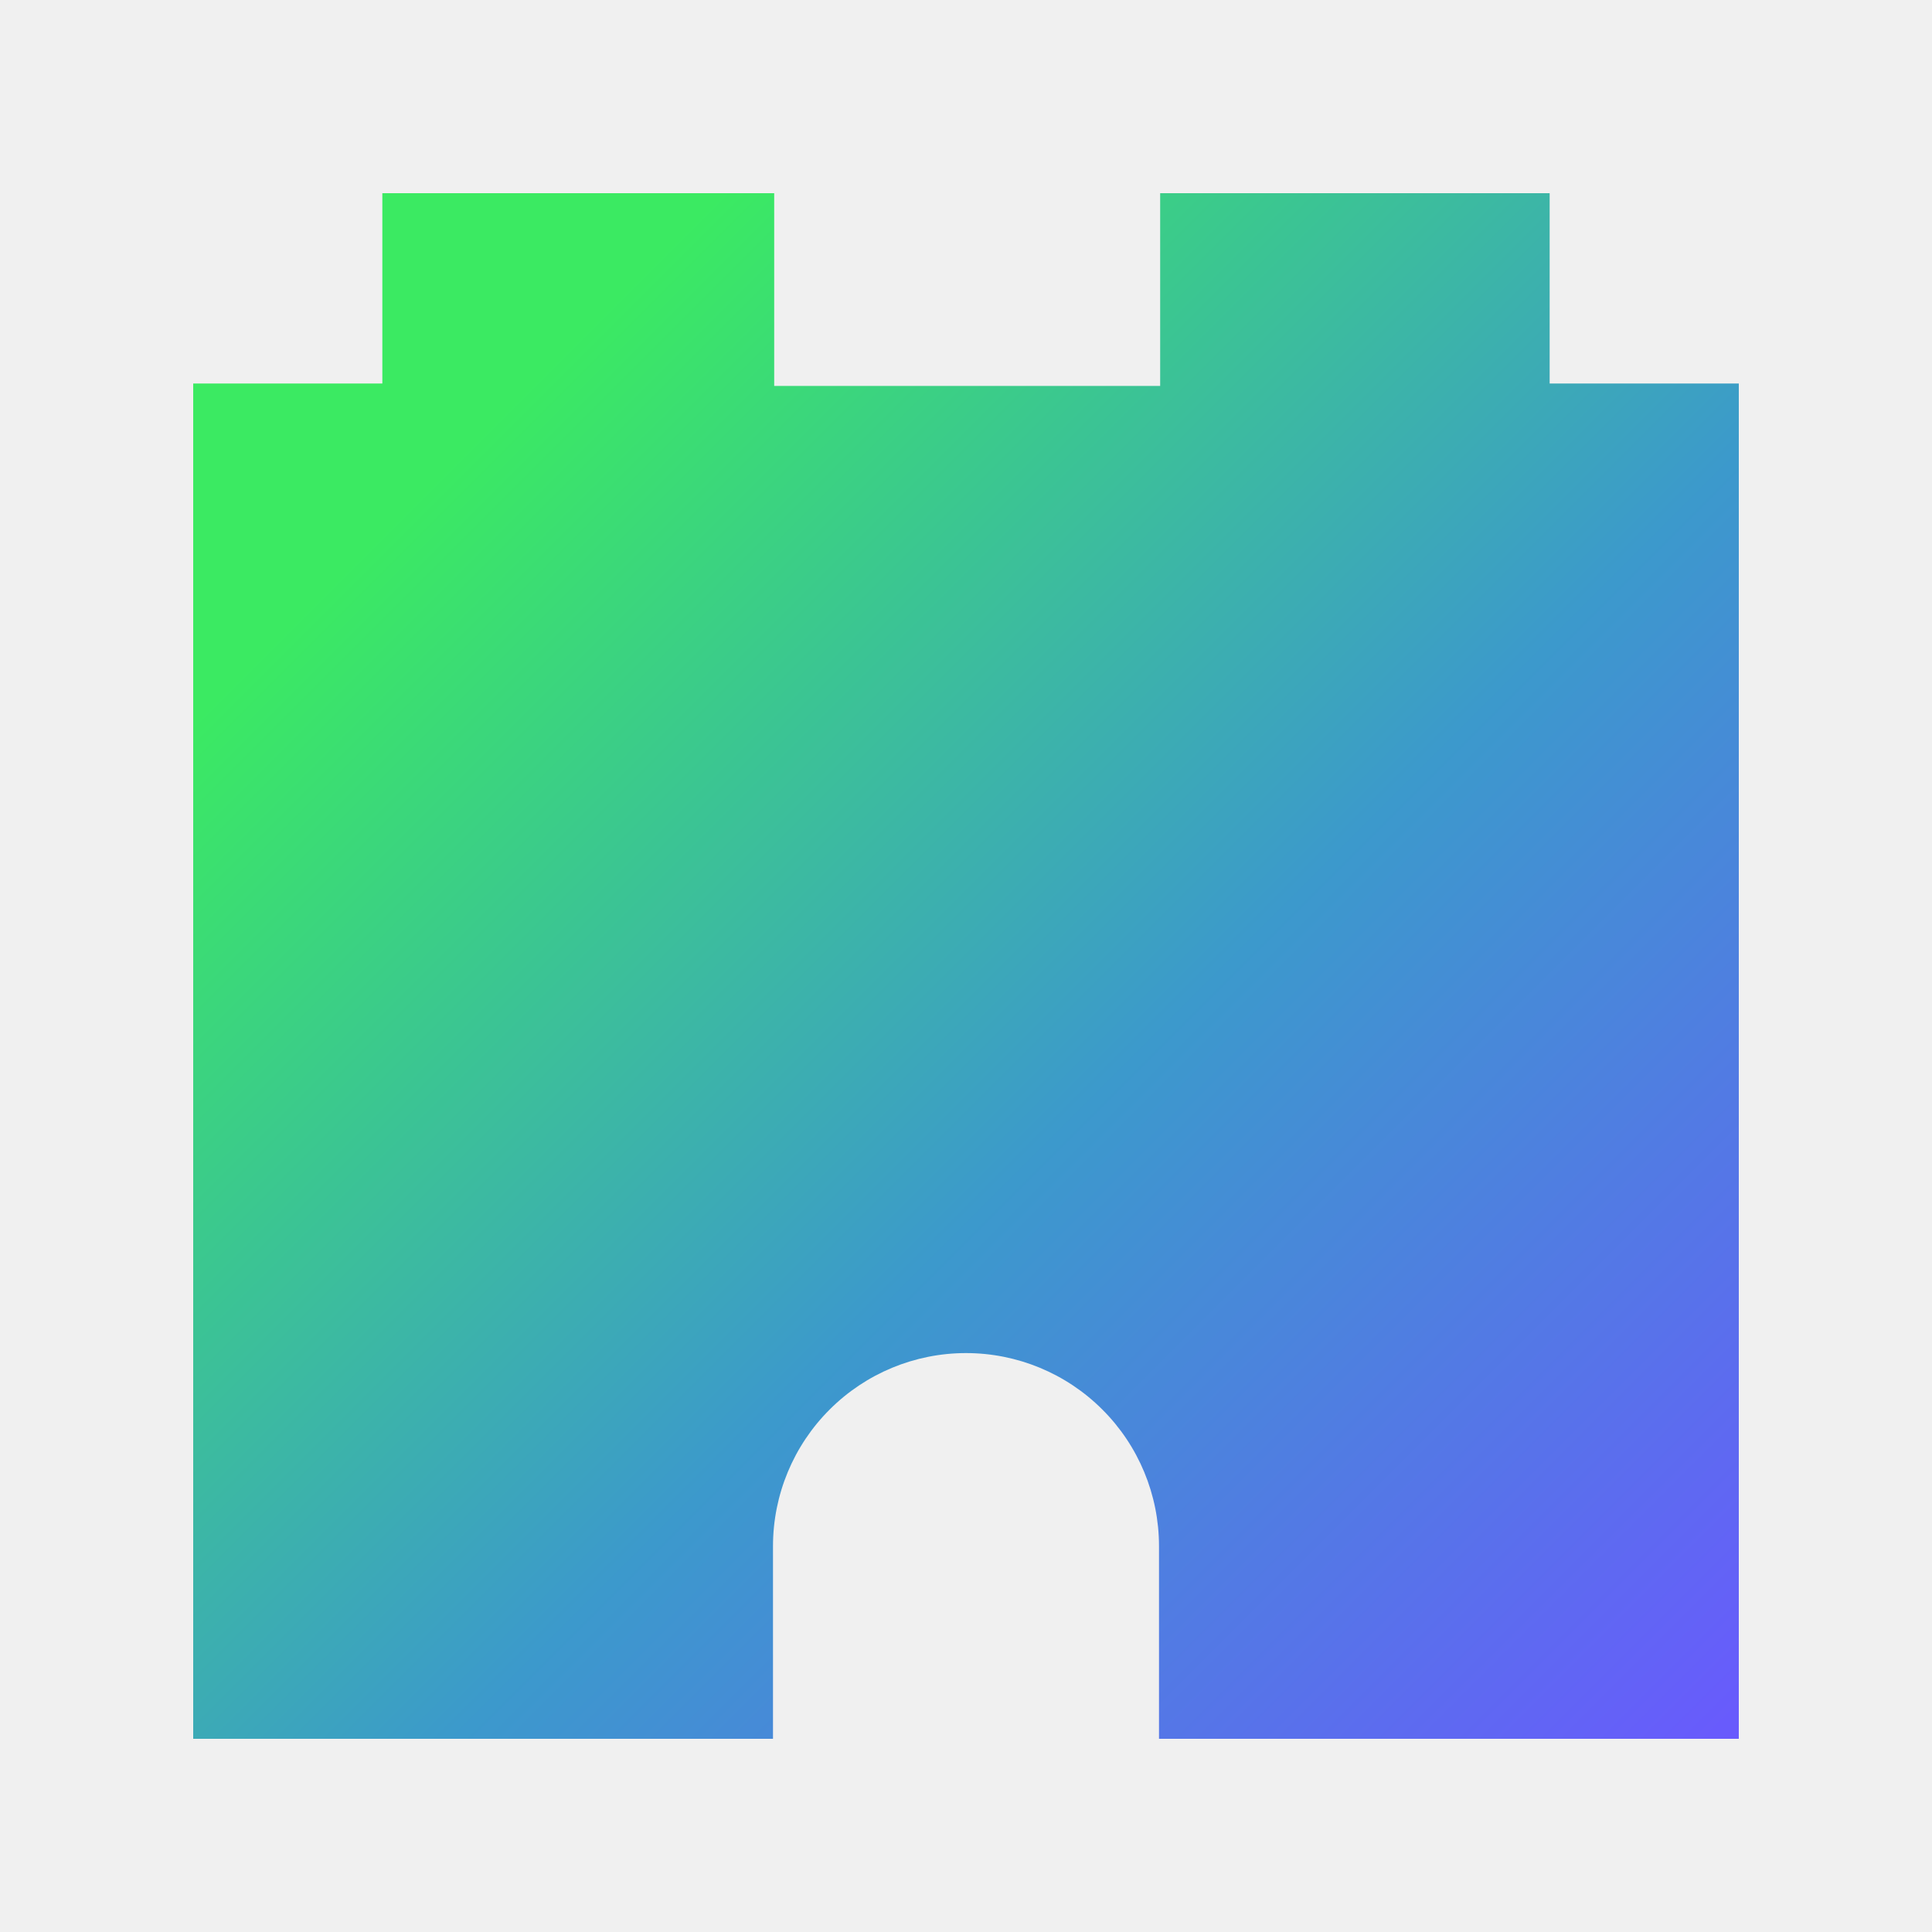
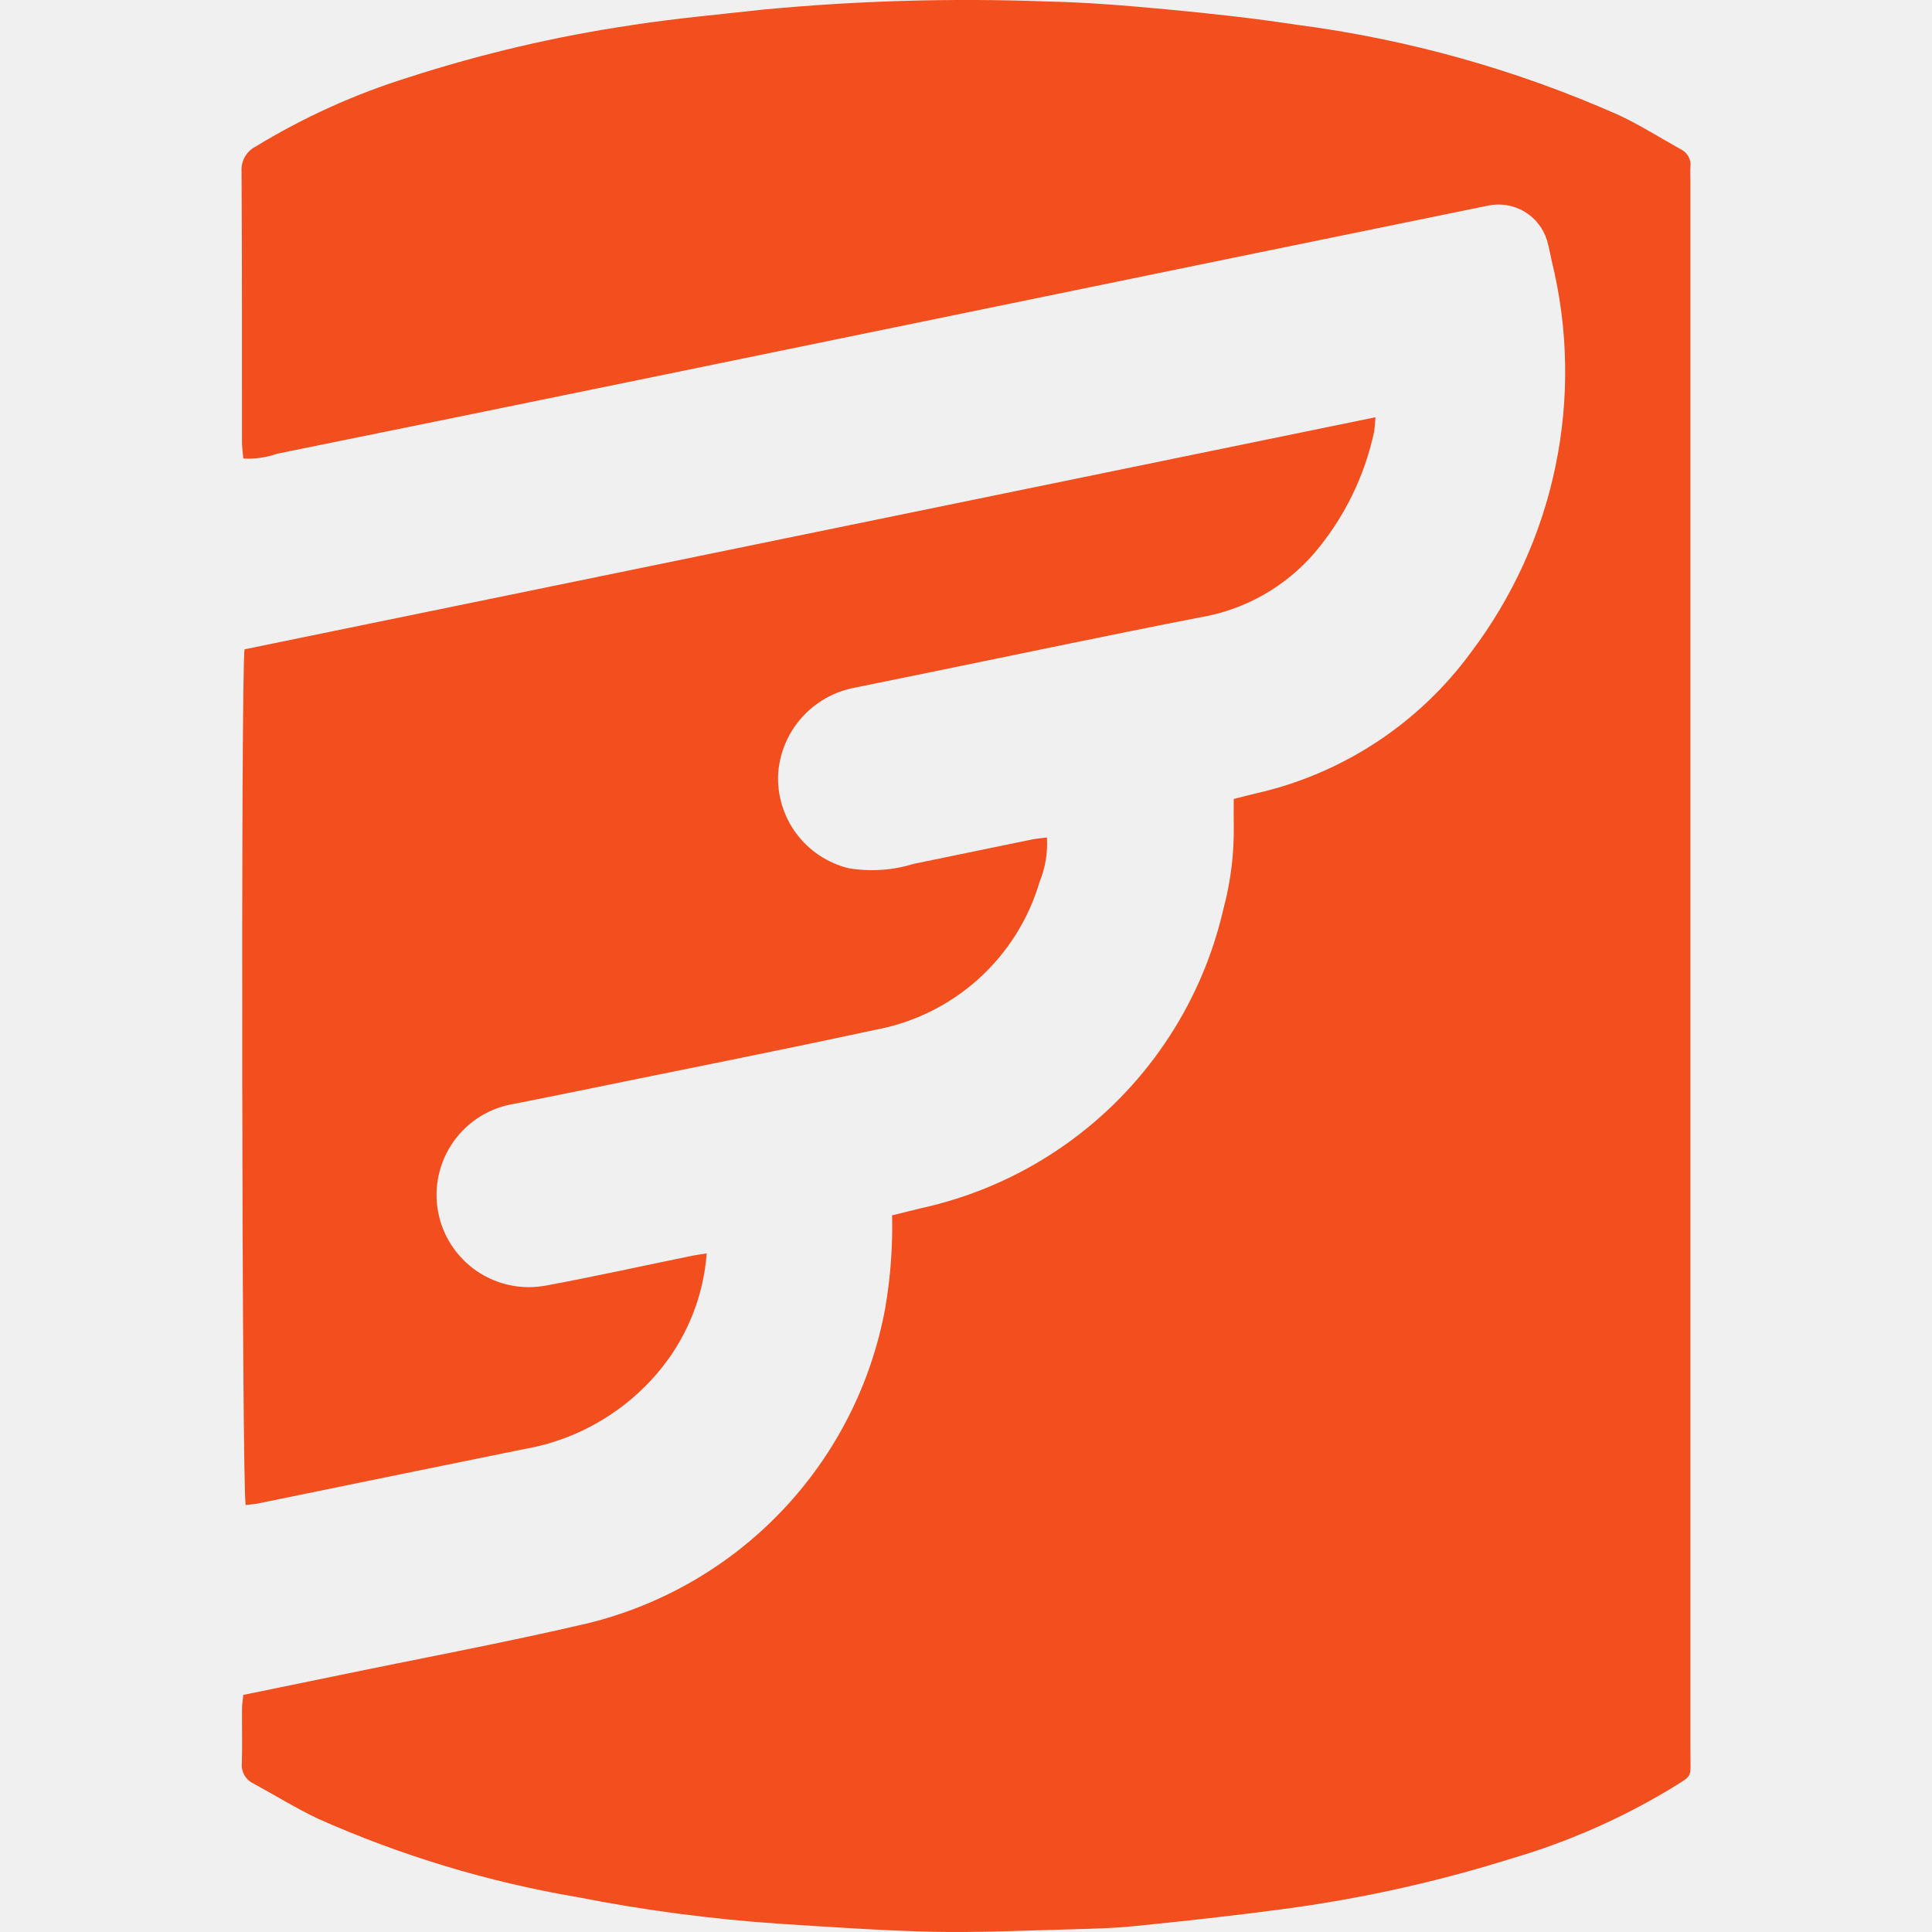
- <svg xmlns="http://www.w3.org/2000/svg" width="40" height="40" viewBox="0 0 40 40" fill="none">
-   <path d="M32.084 7.94V4H24.02V7.99H16.029V4H7.916V7.94H4V36H16.004V32.005C16.006 30.946 16.427 29.931 17.177 29.183C17.926 28.434 18.941 28.014 20 28.014C21.059 28.014 22.074 28.434 22.823 29.183C23.573 29.931 23.994 30.946 23.996 32.005V36H36V7.94H32.084Z" fill="url(#paint0_linear)" />
+ <svg xmlns="http://www.w3.org/2000/svg" width="36" height="36" viewBox="0 0 36 36" fill="none">
+   <g clip-path="url(#clip0_327_2)">
+     <path d="M4.53 31.583L6.21 31.238C7.791 30.909 9.381 30.615 10.951 30.248C12.344 29.907 13.608 29.172 14.591 28.13C15.575 27.088 16.236 25.784 16.495 24.375C16.593 23.804 16.636 23.225 16.623 22.646L17.172 22.511C18.542 22.209 19.798 21.525 20.793 20.538C21.789 19.551 22.484 18.302 22.797 16.935C22.936 16.417 23 15.882 22.989 15.345C22.986 15.201 22.989 15.056 22.989 14.888C23.13 14.853 23.259 14.817 23.39 14.787C25.005 14.425 26.433 13.49 27.41 12.155C28.186 11.129 28.725 9.944 28.985 8.684C29.246 7.425 29.223 6.123 28.917 4.874C28.886 4.742 28.864 4.605 28.826 4.478C28.757 4.253 28.607 4.063 28.405 3.943C28.203 3.823 27.964 3.783 27.733 3.83L22.957 4.808L17.73 5.882L11.727 7.115C9.541 7.564 7.354 8.01 5.167 8.454C4.964 8.525 4.749 8.556 4.534 8.544C4.524 8.433 4.509 8.334 4.509 8.238C4.507 6.558 4.512 4.874 4.501 3.192C4.495 3.098 4.516 3.005 4.563 2.923C4.609 2.841 4.679 2.774 4.762 2.732C5.656 2.186 6.613 1.753 7.612 1.442C8.96 1.006 10.34 0.682 11.741 0.473C12.559 0.345 13.383 0.272 14.205 0.18C15.963 0.013 17.73 -0.038 19.494 0.027C20.238 0.042 20.982 0.104 21.724 0.173C22.538 0.249 23.352 0.338 24.159 0.461C26.233 0.731 28.258 1.298 30.169 2.147C30.562 2.331 30.933 2.567 31.316 2.78C31.378 2.809 31.429 2.857 31.462 2.917C31.495 2.977 31.508 3.046 31.498 3.114C31.492 3.195 31.498 3.279 31.498 3.359V32.637C31.498 33.158 31.566 33.057 31.105 33.345C30.184 33.897 29.195 34.329 28.164 34.631C26.769 35.069 25.338 35.385 23.887 35.576C22.988 35.696 22.087 35.795 21.181 35.886C20.766 35.931 20.348 35.939 19.929 35.951C19.083 35.973 18.237 36.012 17.392 35.996C16.439 35.975 15.485 35.907 14.532 35.847C13.263 35.761 12.001 35.595 10.754 35.349C9.086 35.066 7.462 34.574 5.917 33.885C5.508 33.69 5.122 33.45 4.722 33.233C4.652 33.2 4.594 33.147 4.555 33.081C4.517 33.014 4.499 32.937 4.506 32.861C4.518 32.516 4.506 32.171 4.51 31.826C4.51 31.752 4.525 31.682 4.534 31.581L4.53 31.583ZM19.508 15.605C19.525 15.886 19.479 16.168 19.372 16.43C19.167 17.128 18.771 17.756 18.23 18.244C17.688 18.731 17.022 19.058 16.305 19.19C14.355 19.61 12.395 19.995 10.437 20.397L9.582 20.568C9.356 20.604 9.14 20.685 8.946 20.805C8.752 20.926 8.584 21.084 8.452 21.27C8.32 21.456 8.226 21.667 8.176 21.89C8.126 22.112 8.121 22.343 8.161 22.567C8.201 22.792 8.286 23.007 8.41 23.198C8.534 23.39 8.695 23.555 8.883 23.684C9.072 23.813 9.284 23.903 9.508 23.949C9.732 23.995 9.962 23.996 10.187 23.952C11.079 23.787 11.966 23.589 12.855 23.408C12.951 23.387 13.047 23.375 13.168 23.355C13.111 24.127 12.824 24.863 12.344 25.47C11.704 26.278 10.789 26.823 9.774 27C8.119 27.336 6.465 27.674 4.812 28.014C4.734 28.029 4.653 28.034 4.578 28.044C4.506 27.825 4.486 12.474 4.557 12.099L25.629 7.775C25.625 7.865 25.617 7.955 25.605 8.045C25.427 8.875 25.047 9.649 24.498 10.298C23.949 10.938 23.192 11.365 22.359 11.504C20.694 11.828 19.032 12.179 17.37 12.519L15.93 12.813C15.55 12.883 15.205 13.077 14.946 13.364C14.688 13.65 14.531 14.014 14.501 14.399C14.476 14.802 14.594 15.201 14.834 15.526C15.074 15.851 15.421 16.082 15.813 16.178C16.217 16.246 16.632 16.218 17.023 16.097L19.236 15.641C19.316 15.626 19.398 15.62 19.506 15.606L19.508 15.605Z" fill="#F24E1E" />
+   </g>
  <defs>
-     <linearGradient id="paint0_linear" x1="2.942" y1="4.9" x2="37.777" y2="39.734" gradientUnits="userSpaceOnUse">
-       <stop offset="0.159" stop-color="#3BEA62" />
-       <stop offset="0.54" stop-color="#3C99CC" />
-       <stop offset="0.937" stop-color="#6B57FF" />
-     </linearGradient>
+     <clipPath id="clip0_327_2">
+       <rect width="36" height="36" fill="white" />
+     </clipPath>
  </defs>
</svg>
